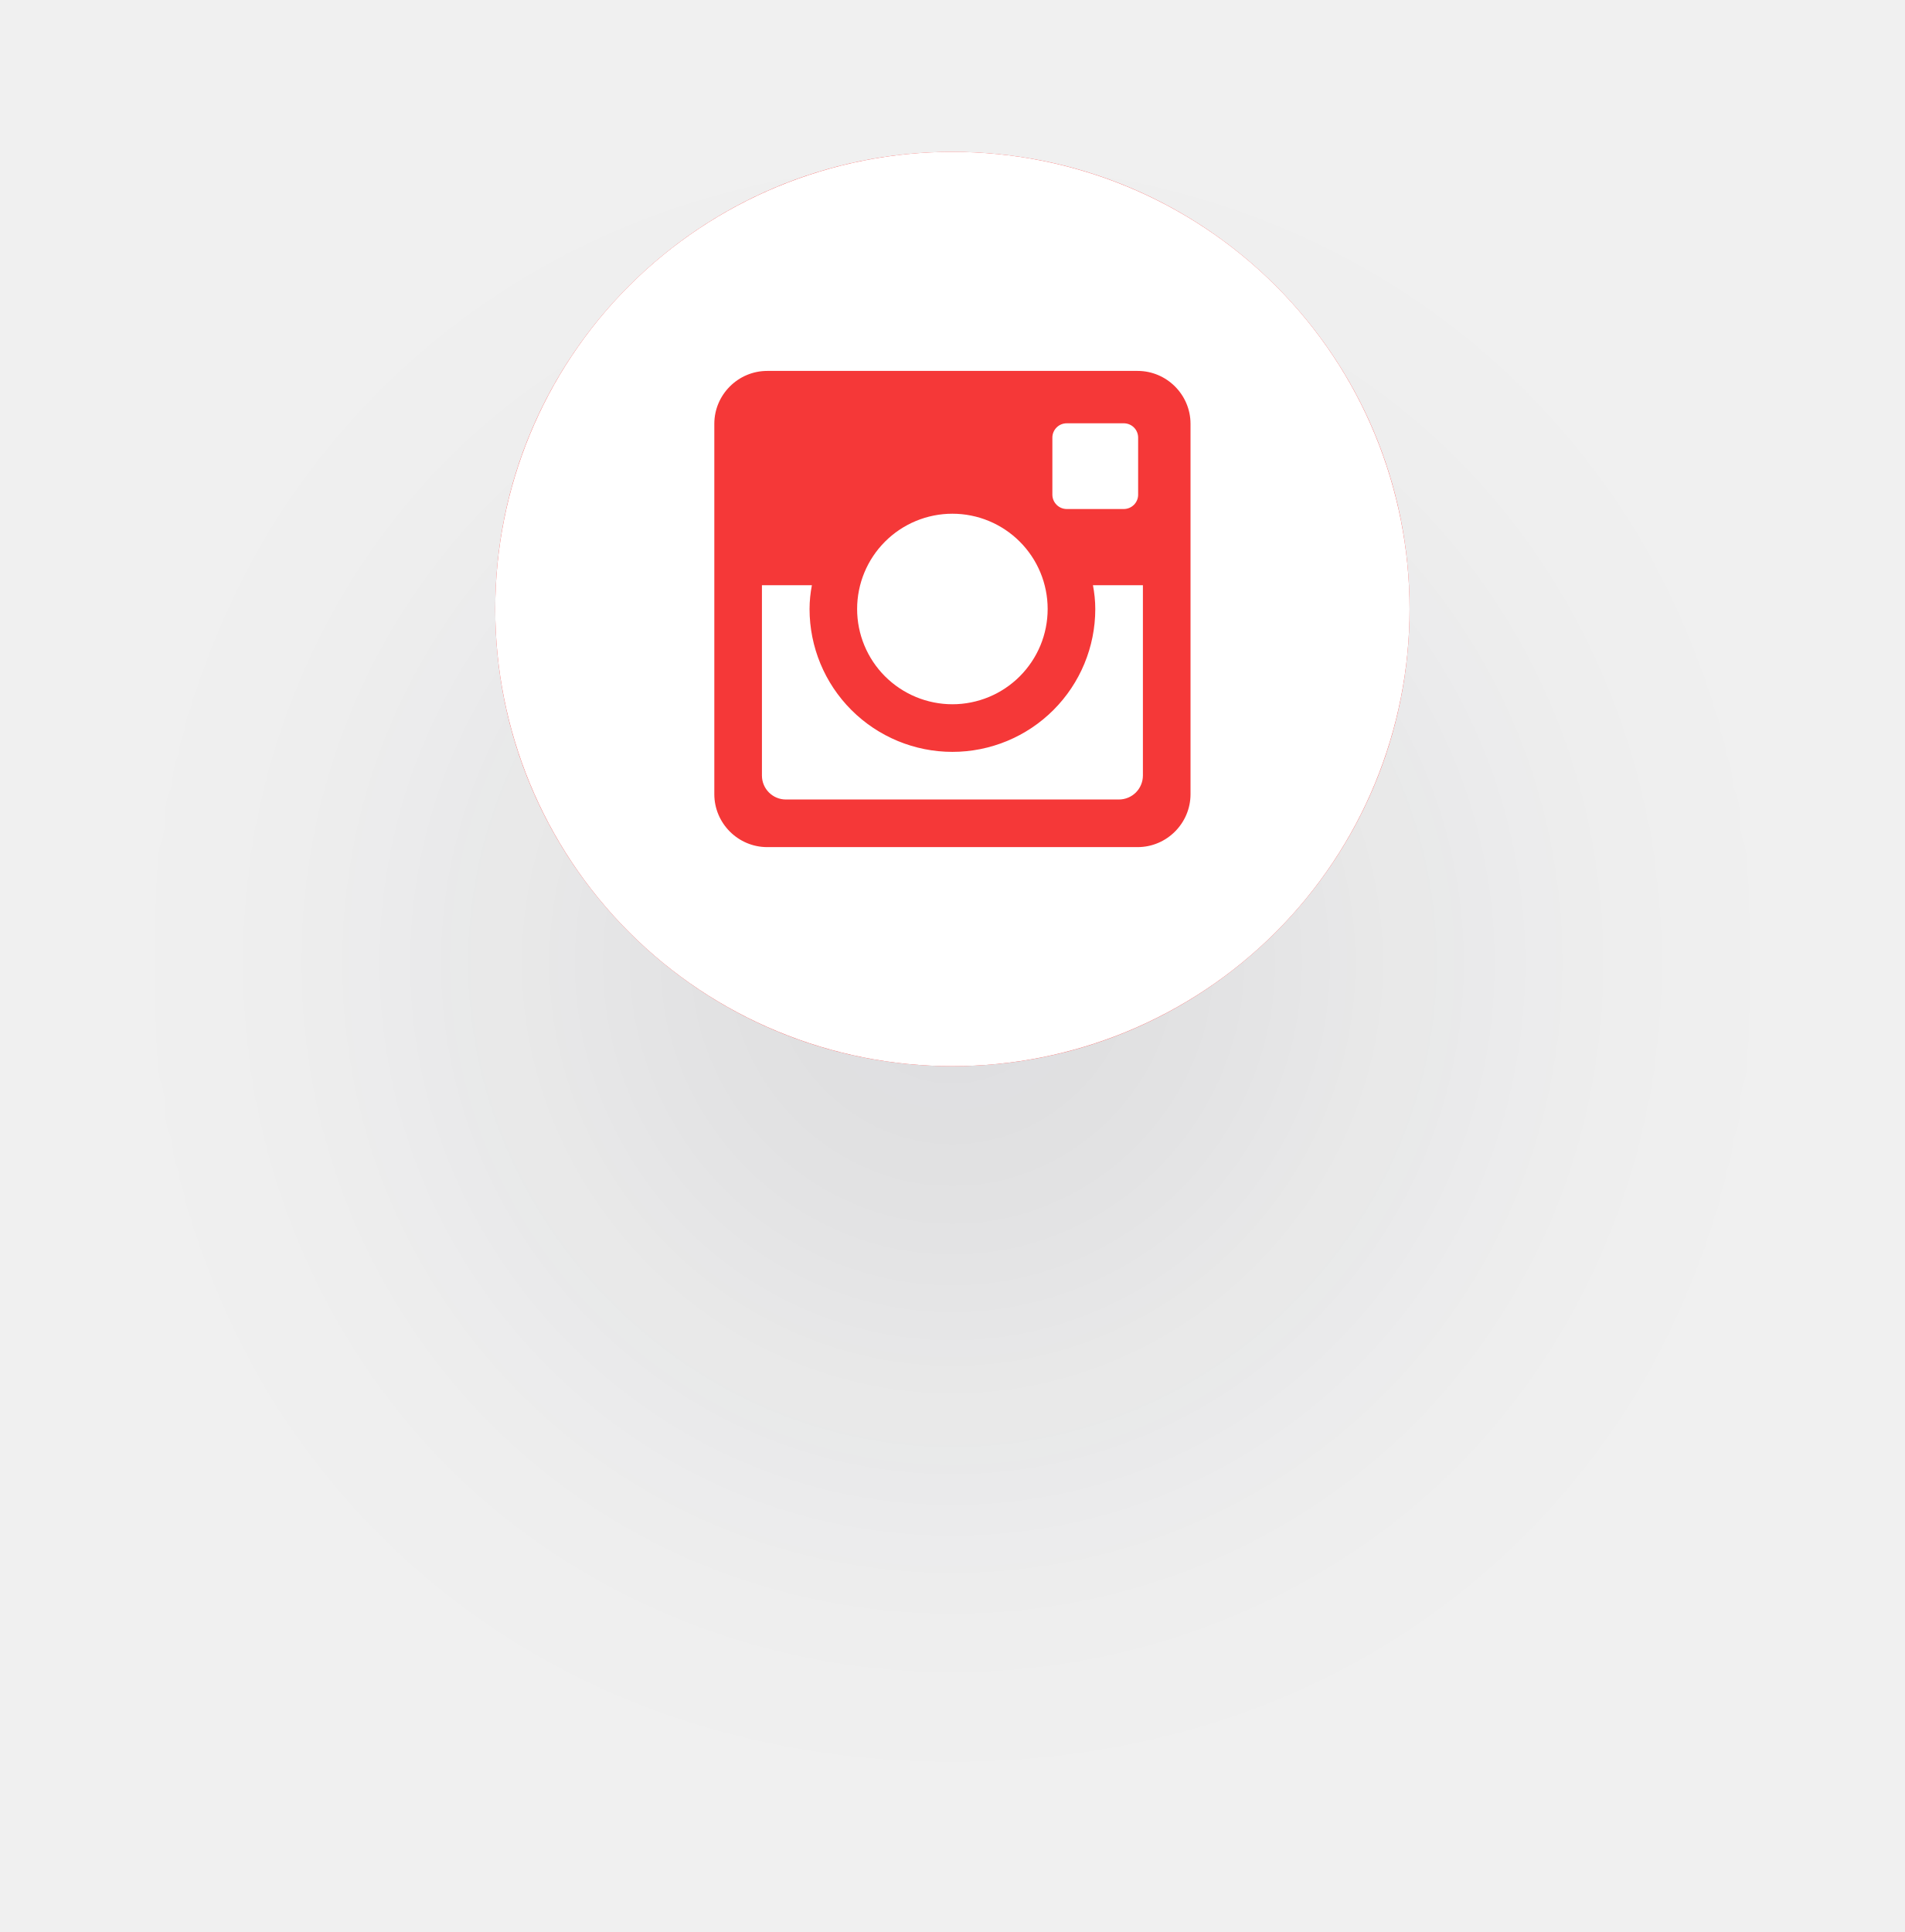
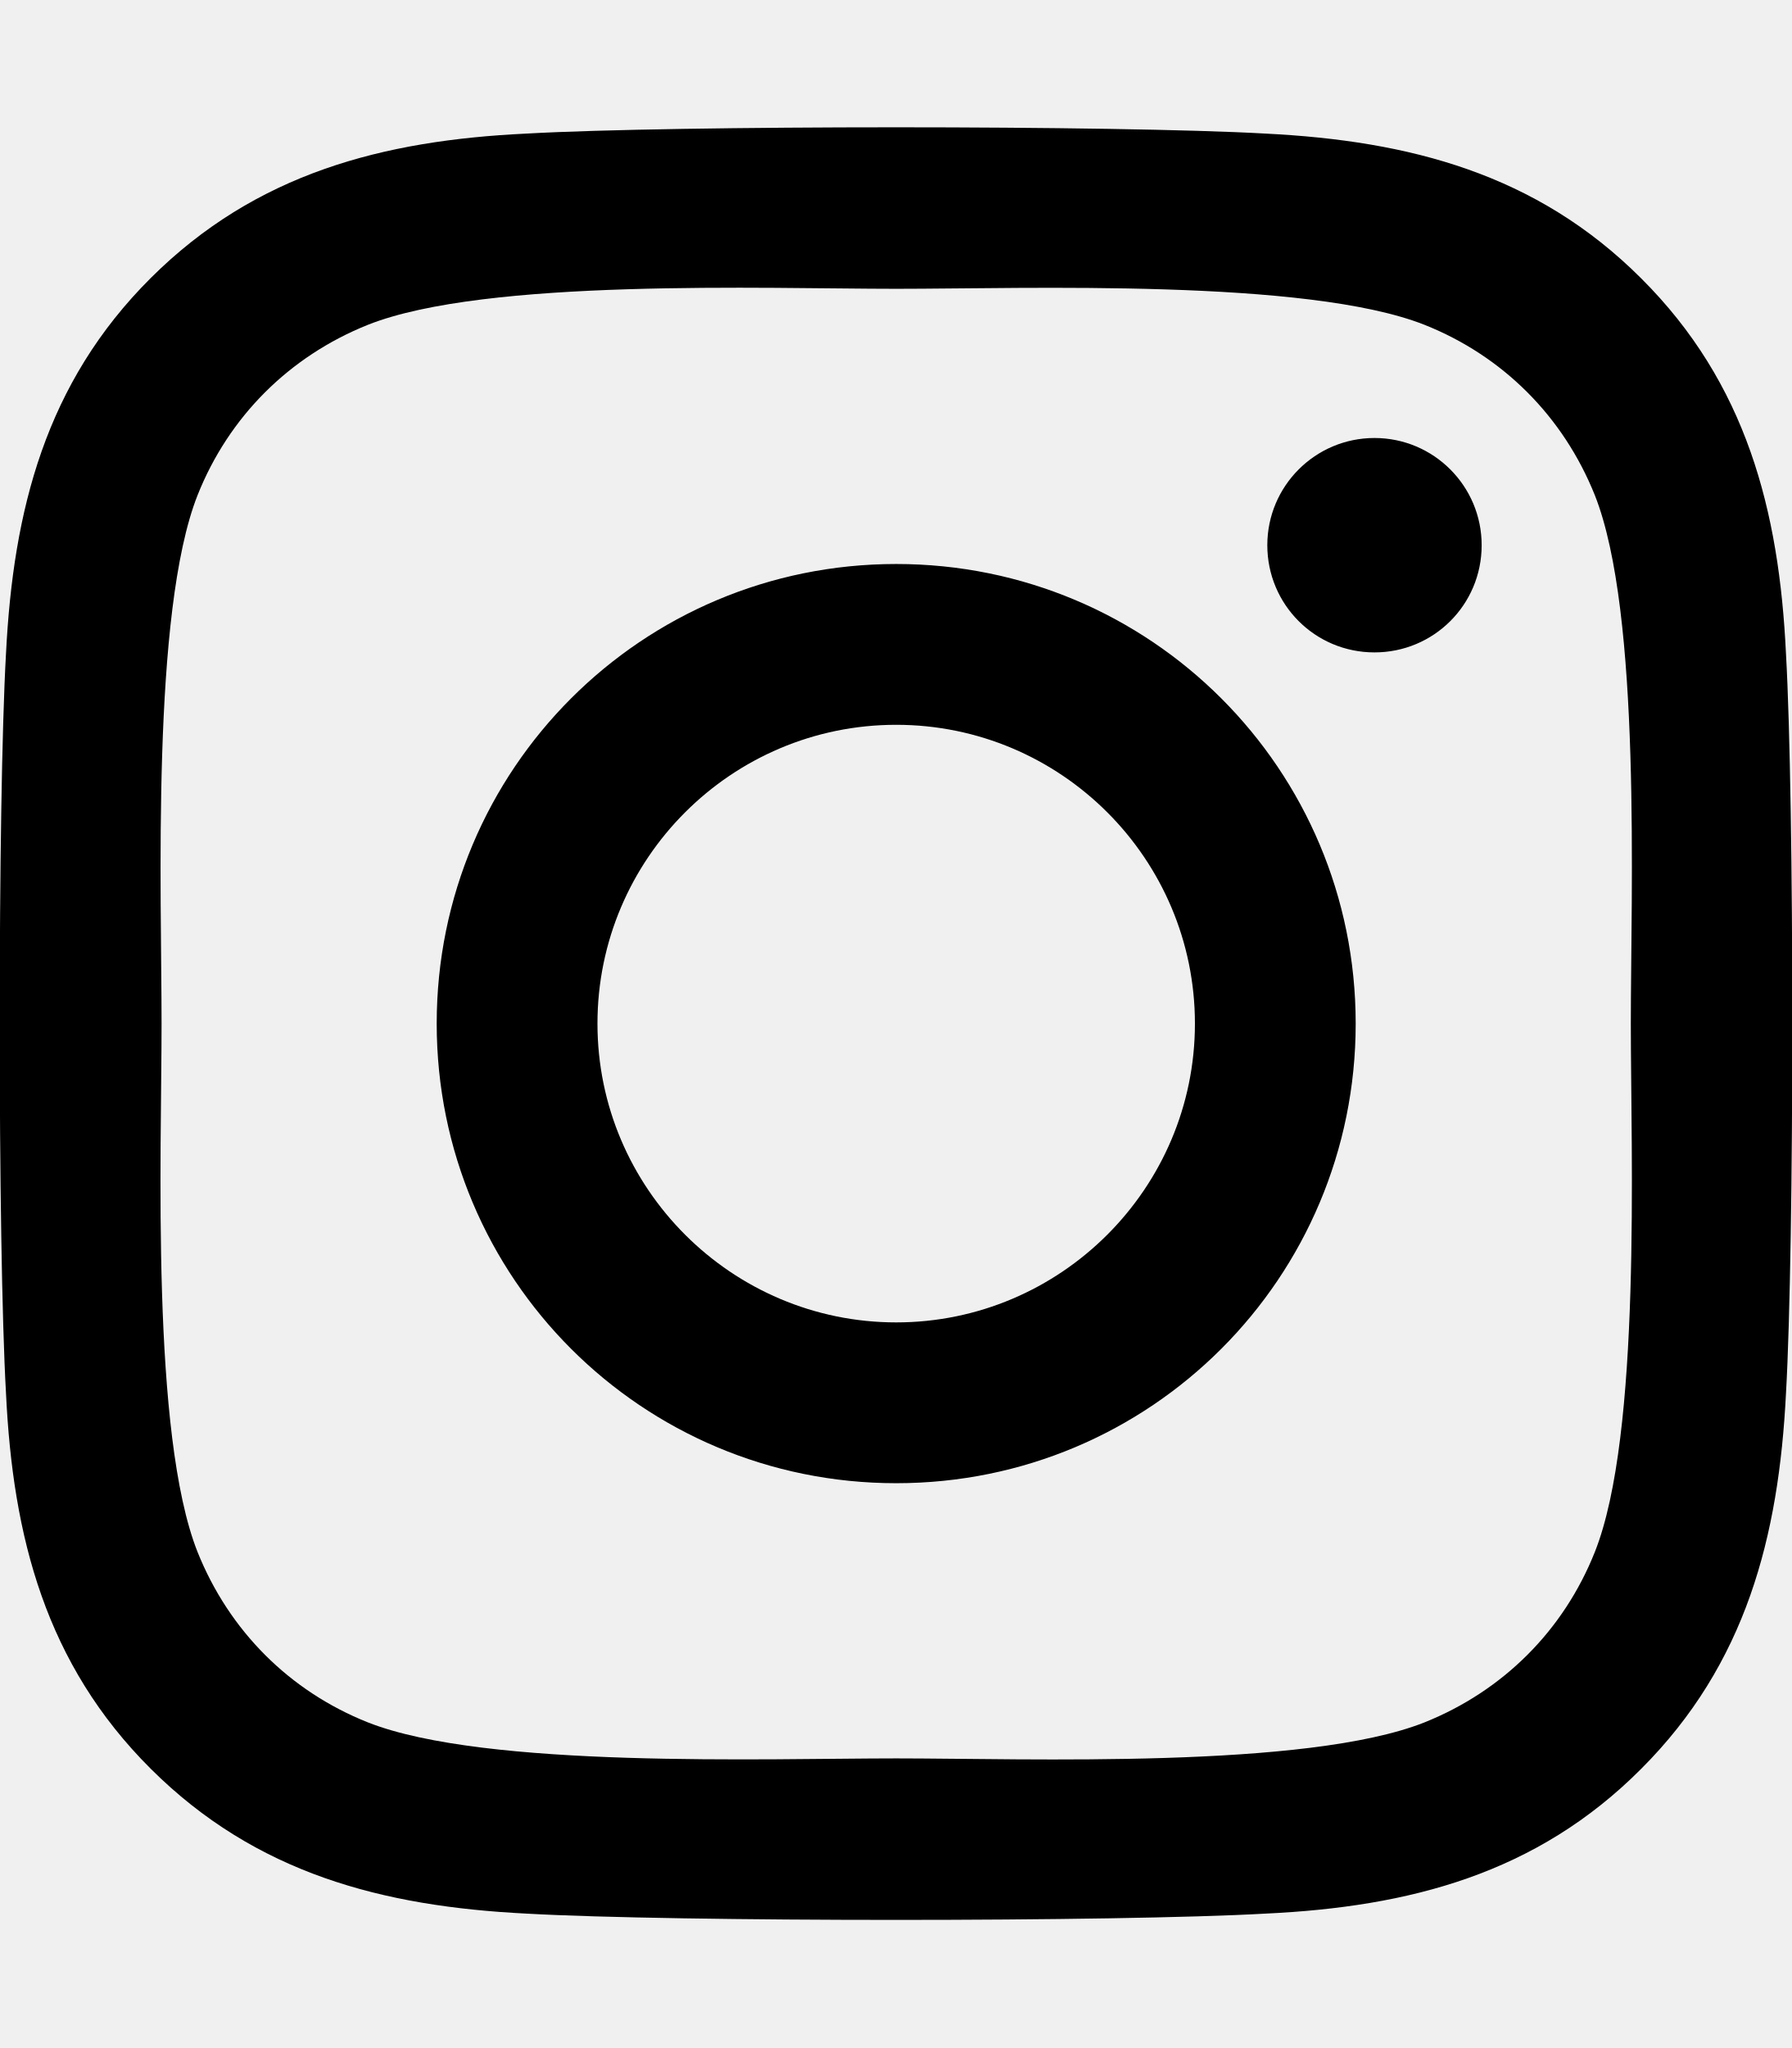
- <svg xmlns="http://www.w3.org/2000/svg" width="70" height="71" viewBox="0 0 70 71" fill="none">
-   <g filter="url(#filter0_d)">
-     <circle cx="35" cy="22.381" r="16.8" fill="#F53838" />
-   </g>
-   <path d="M40.25 22.381C40.25 23.773 39.697 25.108 38.712 26.093C37.728 27.077 36.392 27.631 35 27.631C33.608 27.631 32.272 27.077 31.288 26.093C30.303 25.108 29.75 23.773 29.75 22.381C29.75 22.081 29.782 21.789 29.836 21.506H28V28.5C28 28.987 28.394 29.381 28.88 29.381H41.121C41.355 29.38 41.578 29.287 41.743 29.122C41.907 28.957 42 28.733 42 28.5V21.506H40.164C40.218 21.789 40.25 22.081 40.25 22.381ZM35 25.881C35.46 25.881 35.915 25.79 36.34 25.614C36.764 25.438 37.15 25.18 37.475 24.855C37.8 24.529 38.058 24.143 38.234 23.719C38.41 23.294 38.5 22.839 38.5 22.379C38.5 21.919 38.409 21.464 38.233 21.039C38.057 20.614 37.799 20.229 37.474 19.904C37.149 19.579 36.763 19.321 36.338 19.145C35.913 18.969 35.458 18.879 34.998 18.879C34.07 18.879 33.179 19.248 32.523 19.905C31.867 20.561 31.498 21.452 31.498 22.381C31.498 23.309 31.867 24.199 32.524 24.856C33.181 25.512 34.072 25.881 35 25.881ZM39.2 18.706H41.298C41.438 18.706 41.571 18.65 41.67 18.552C41.769 18.453 41.825 18.32 41.825 18.181V16.082C41.825 15.943 41.77 15.809 41.671 15.71C41.572 15.611 41.438 15.556 41.298 15.556H39.2C39.06 15.556 38.926 15.611 38.828 15.71C38.729 15.809 38.673 15.943 38.673 16.082V18.181C38.675 18.469 38.911 18.706 39.2 18.706ZM35 5.581C30.544 5.581 26.271 7.351 23.121 10.501C19.97 13.652 18.2 17.925 18.2 22.381C18.2 26.836 19.97 31.109 23.121 34.26C26.271 37.411 30.544 39.181 35 39.181C37.206 39.181 39.391 38.746 41.429 37.902C43.467 37.057 45.319 35.82 46.879 34.26C48.439 32.7 49.677 30.848 50.521 28.81C51.365 26.771 51.8 24.587 51.8 22.381C51.8 20.174 51.365 17.99 50.521 15.951C49.677 13.913 48.439 12.061 46.879 10.501C45.319 8.941 43.467 7.704 41.429 6.859C39.391 6.015 37.206 5.581 35 5.581ZM43.75 29.186C43.75 30.256 42.875 31.131 41.806 31.131H28.194C27.125 31.131 26.25 30.256 26.25 29.186V15.575C26.25 14.506 27.125 13.631 28.194 13.631H41.806C42.875 13.631 43.75 14.506 43.75 15.575V29.186Z" fill="white" />
-   <defs>
-     <filter id="filter0_d" x="0.2" y="0.581" width="69.6" height="69.6" filterUnits="userSpaceOnUse" color-interpolation-filters="sRGB">
-       <feFlood flood-opacity="0" result="BackgroundImageFix" />
-       <feColorMatrix in="SourceAlpha" type="matrix" values="0 0 0 0 0 0 0 0 0 0 0 0 0 0 0 0 0 0 127 0" />
-       <feOffset dy="13" />
-       <feGaussianBlur stdDeviation="9" />
-       <feColorMatrix type="matrix" values="0 0 0 0 0.066 0 0 0 0 0.073 0 0 0 0 0.138 0 0 0 0.08 0" />
-       <feBlend mode="normal" in2="BackgroundImageFix" result="effect1_dropShadow" />
-       <feBlend mode="normal" in="SourceGraphic" in2="effect1_dropShadow" result="shape" />
-     </filter>
-   </defs>
+ <svg xmlns="http://www.w3.org/2000/svg" aria-hidden="true" focusable="false" data-prefix="fab" data-icon="instagram" class="svg-inline--fa fa-instagram fa-w-14" role="img" viewBox="0 0 448 512">
+   <path fill="currentColor" d="M224.1 141c-63.6 0-114.9 51.3-114.9 114.9s51.3 114.9 114.9 114.9S339 319.5 339 255.9 287.7 141 224.1 141zm0 189.6c-41.1 0-74.7-33.5-74.7-74.7s33.5-74.7 74.7-74.7 74.7 33.5 74.7 74.7-33.6 74.7-74.7 74.7zm146.4-194.3c0 14.9-12 26.8-26.8 26.8-14.9 0-26.8-12-26.8-26.8s12-26.8 26.8-26.8 26.8 12 26.8 26.8zm76.1 27.2c-1.7-35.9-9.9-67.7-36.2-93.9-26.2-26.2-58-34.4-93.9-36.2-37-2.1-147.9-2.1-184.9 0-35.8 1.7-67.6 9.9-93.9 36.1s-34.4 58-36.2 93.9c-2.1 37-2.1 147.9 0 184.9 1.7 35.9 9.9 67.7 36.2 93.9s58 34.4 93.9 36.2c37 2.1 147.9 2.1 184.9 0 35.9-1.7 67.7-9.9 93.9-36.2 26.2-26.2 34.4-58 36.2-93.9 2.1-37 2.1-147.8 0-184.8zM398.8 388c-7.8 19.6-22.9 34.7-42.6 42.6-29.5 11.7-99.5 9-132.1 9s-102.7 2.6-132.1-9c-19.6-7.8-34.7-22.9-42.6-42.6-11.7-29.5-9-99.5-9-132.1s-2.6-102.7 9-132.1c7.8-19.6 22.9-34.7 42.6-42.6 29.5-11.7 99.5-9 132.1-9s102.7-2.6 132.1 9c19.6 7.8 34.7 22.9 42.6 42.6 11.7 29.5 9 99.5 9 132.1s2.7 102.7-9 132.1z" />
</svg>
